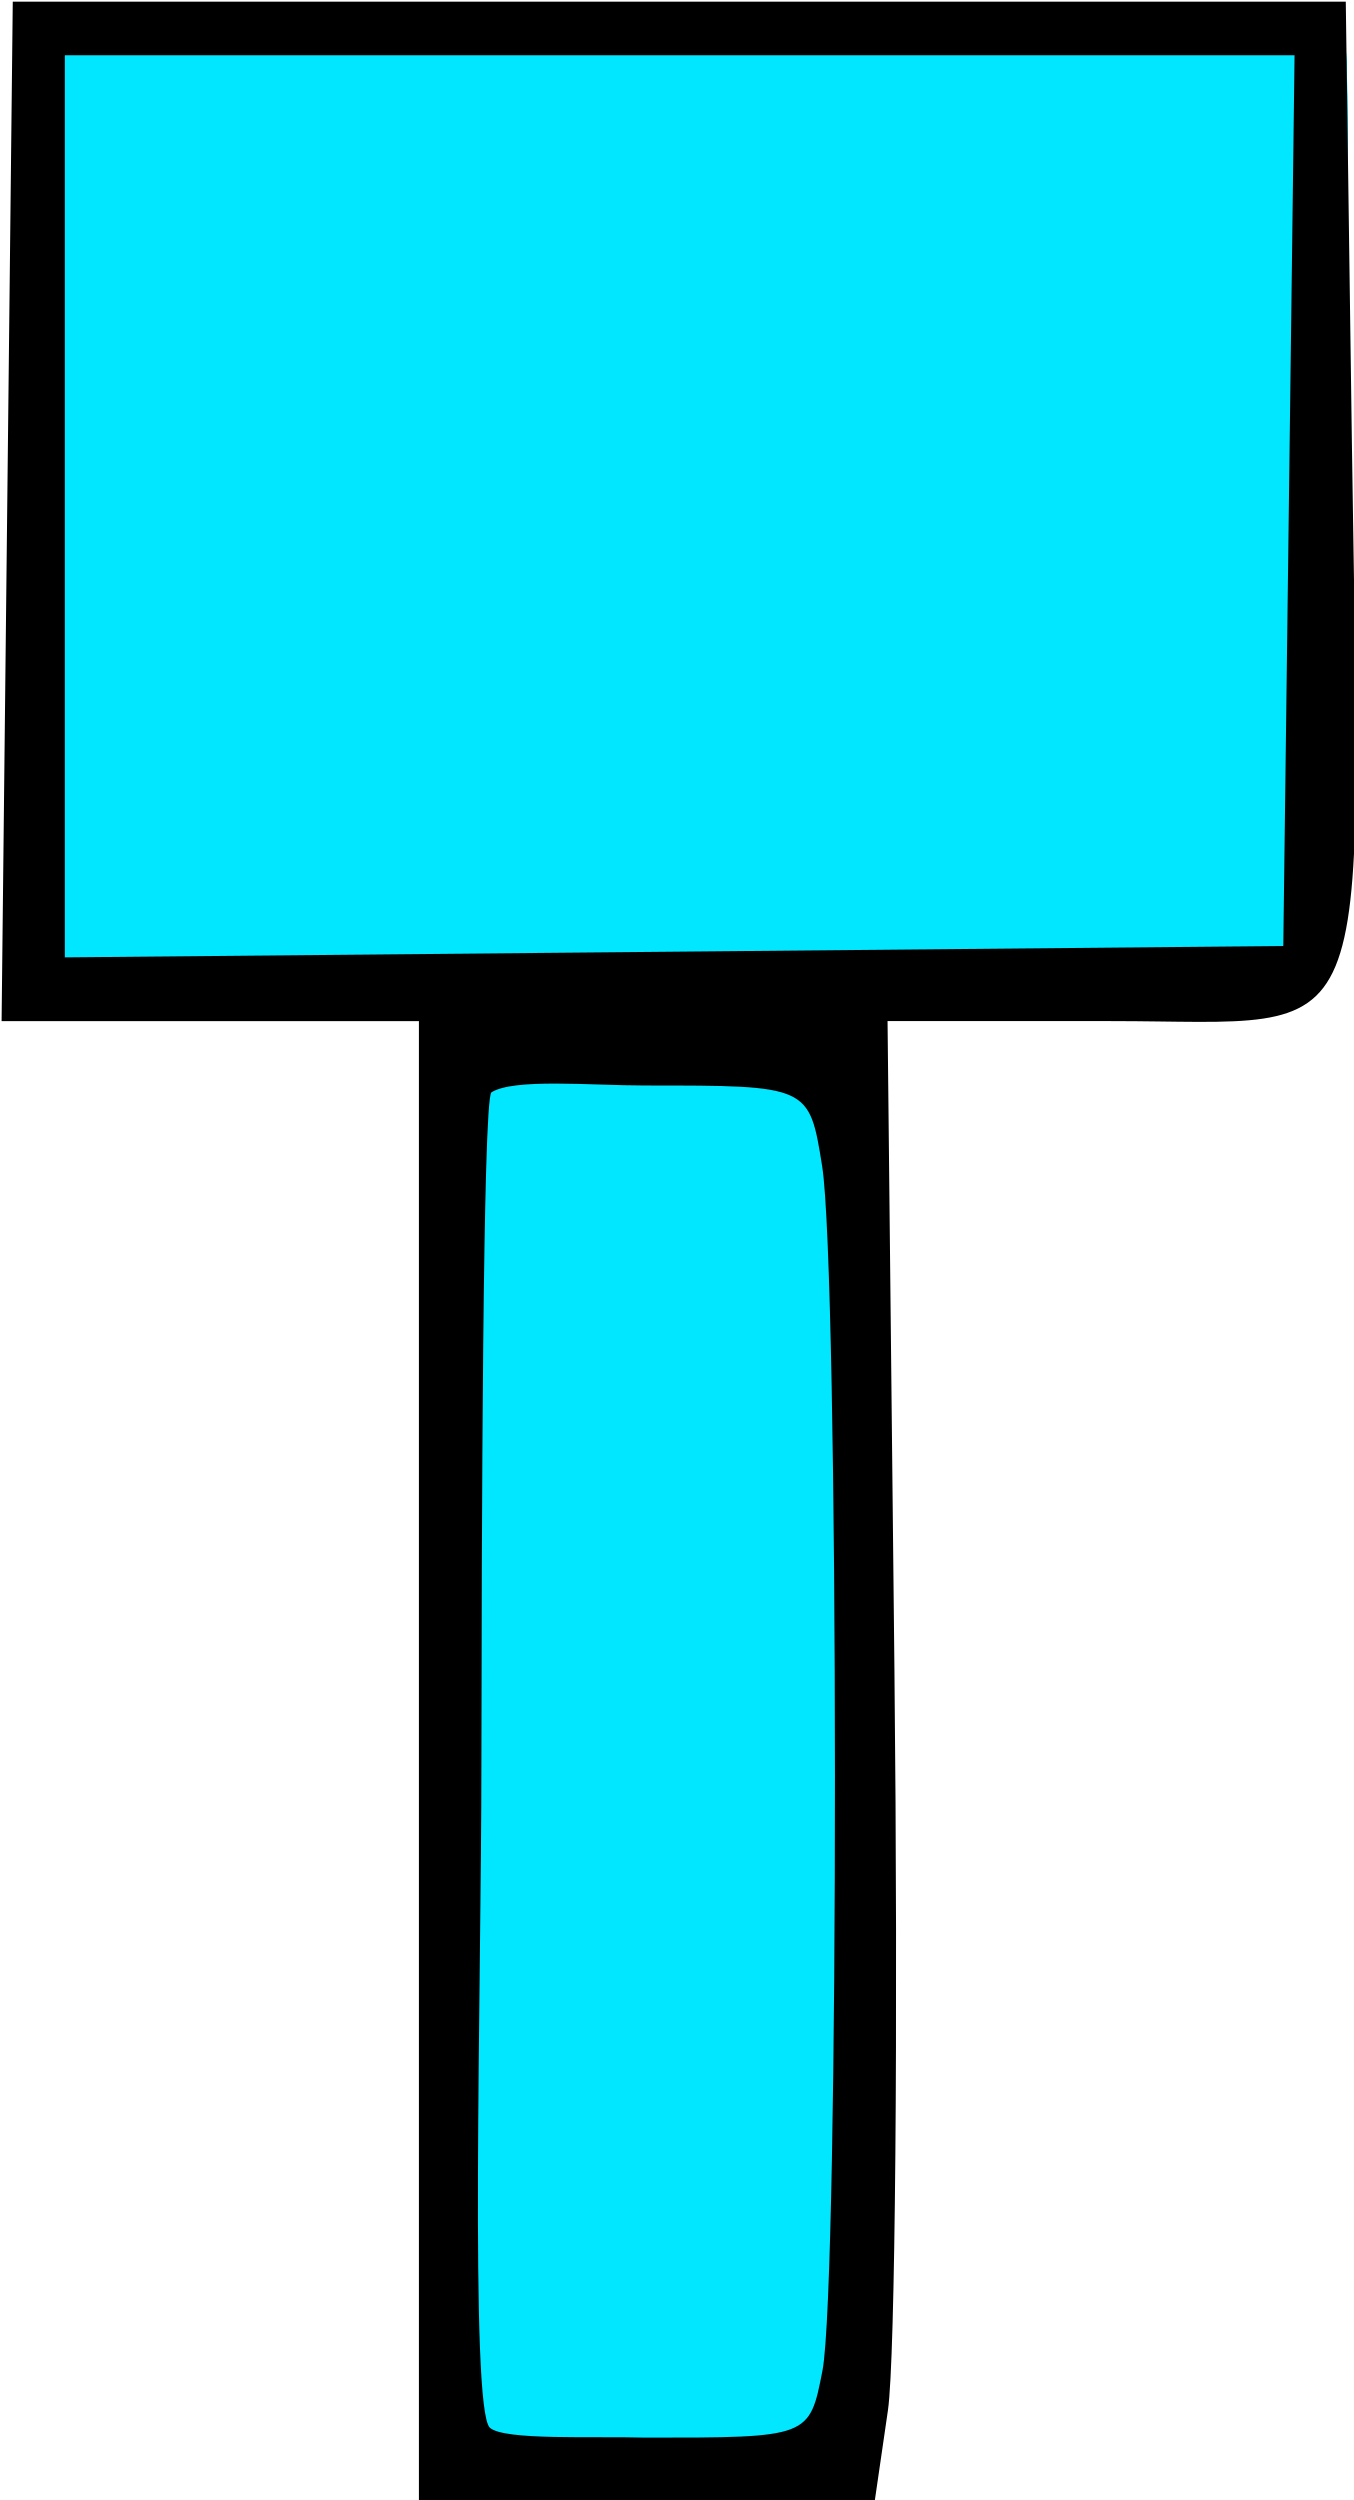
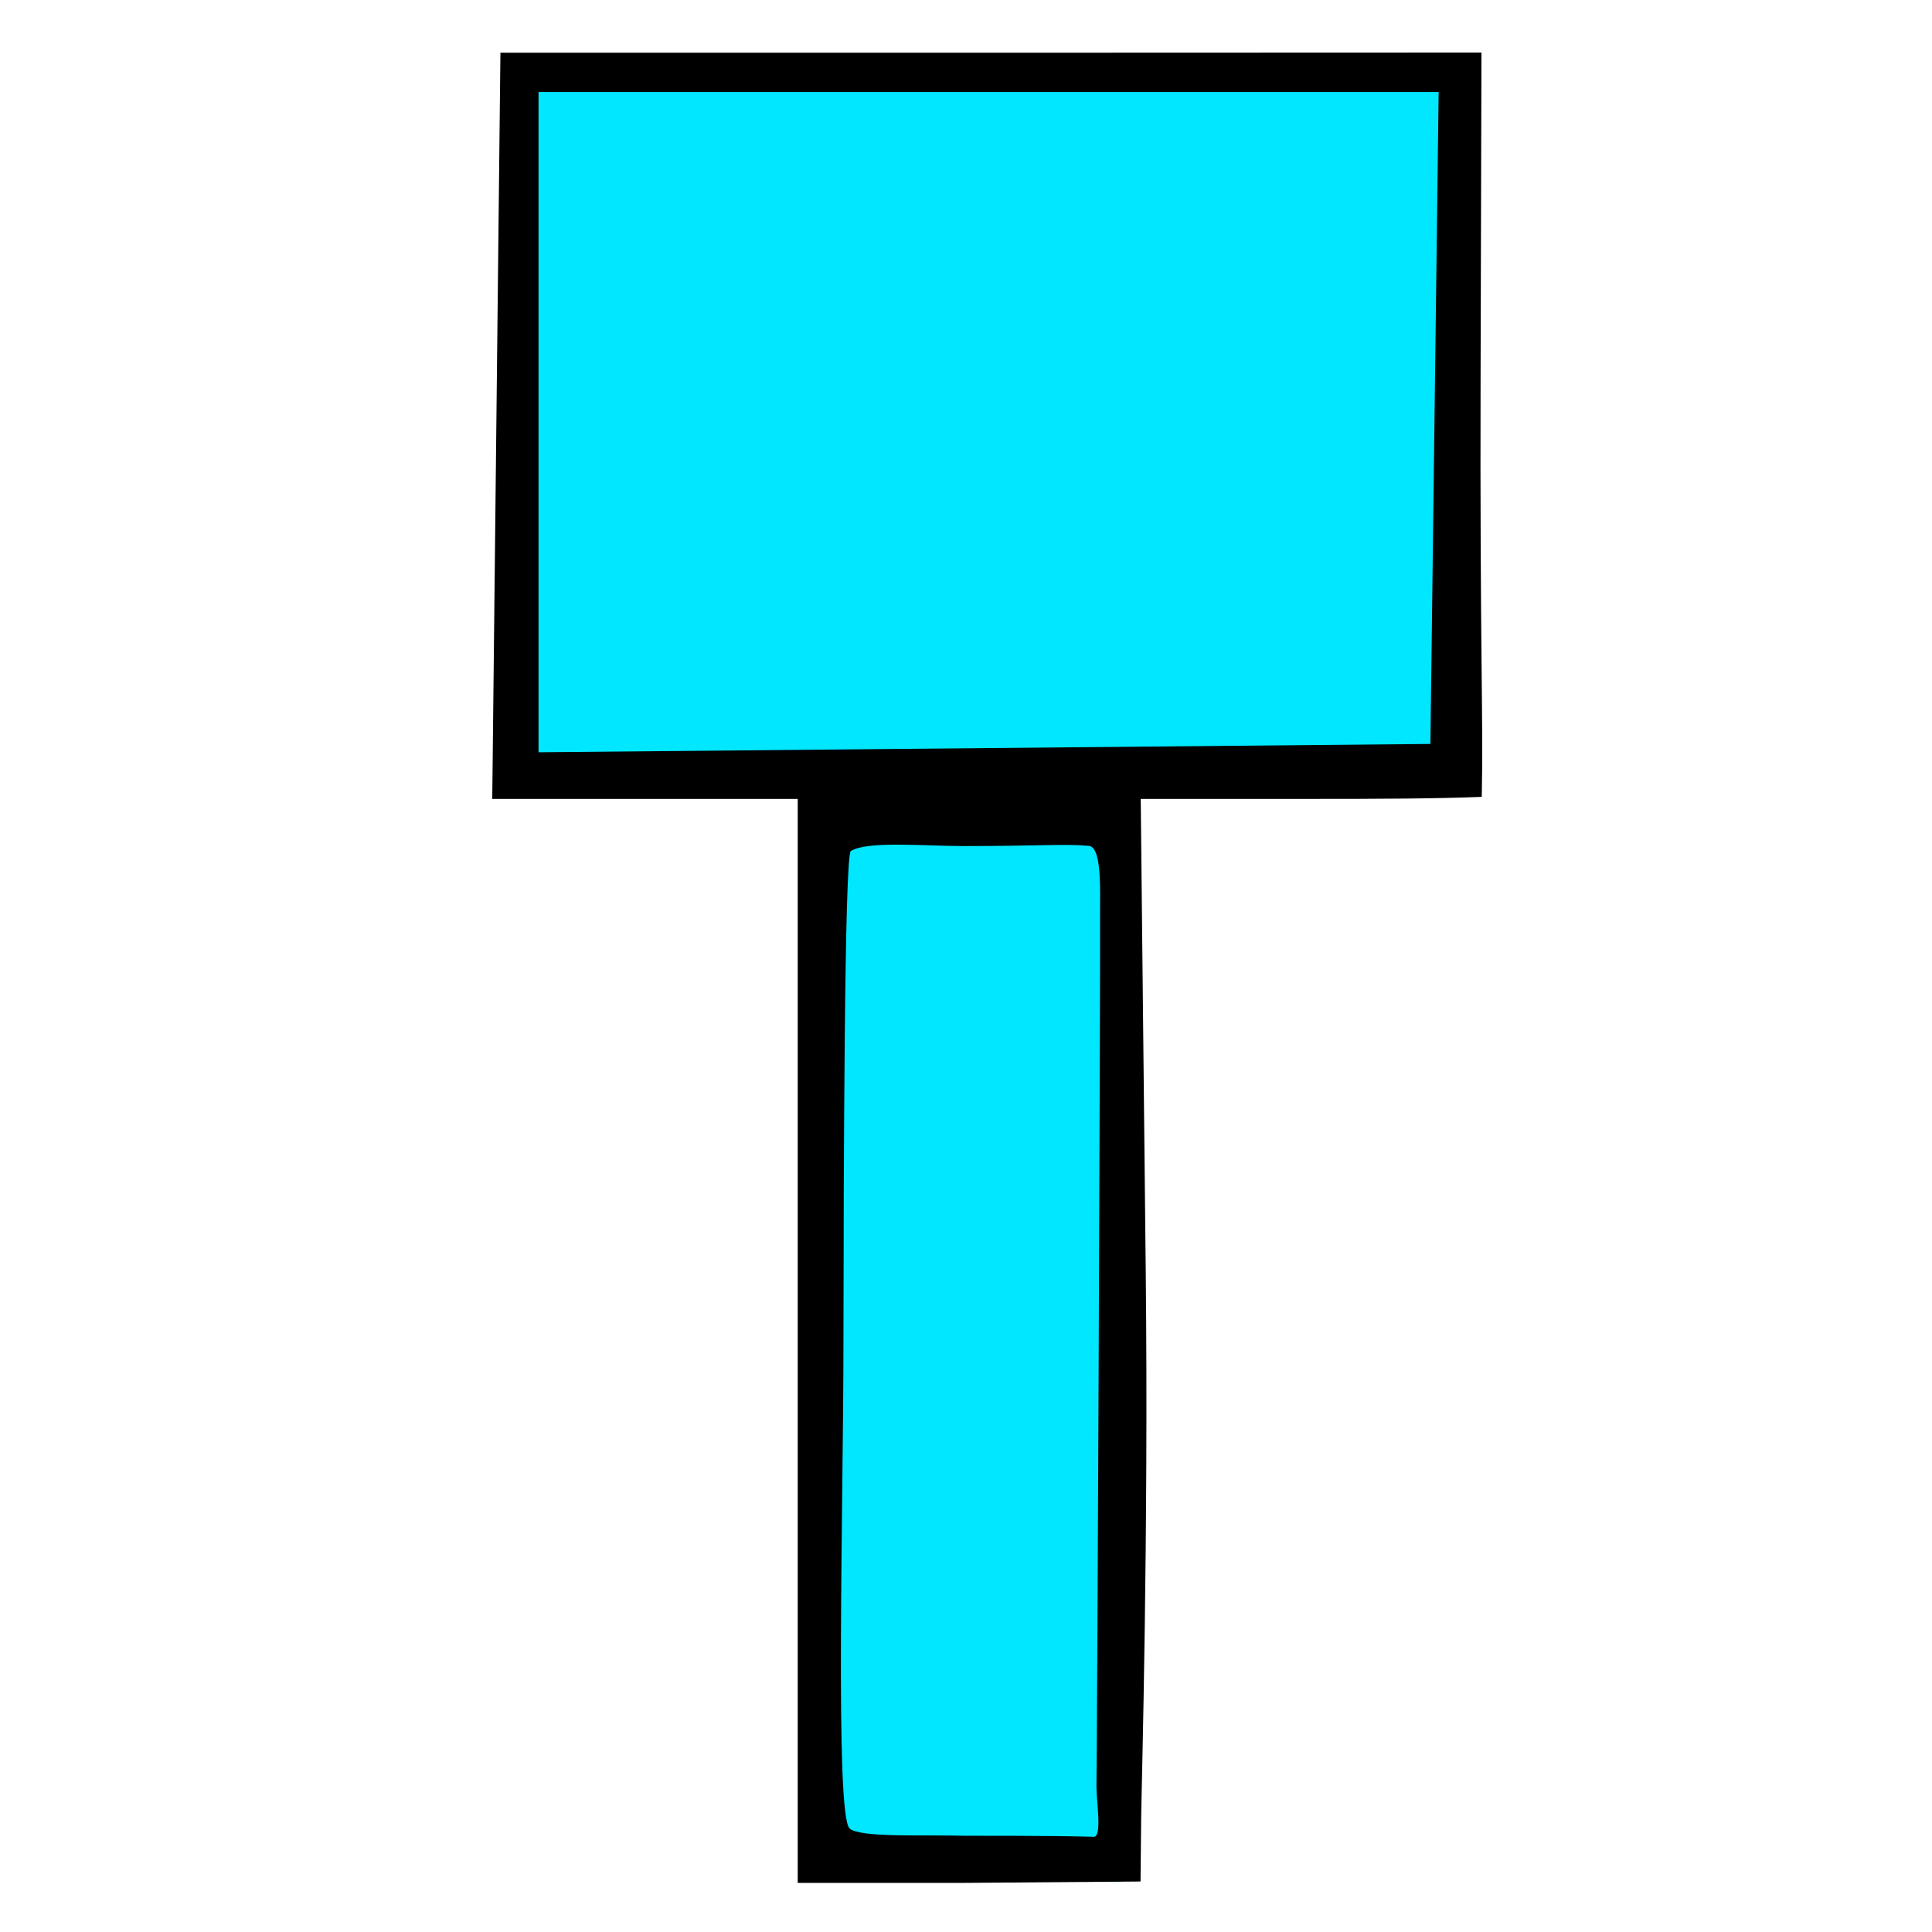
- <svg xmlns="http://www.w3.org/2000/svg" version="1.1" id="svg1023" width="340.628" height="629.341" viewBox="0 0 340.628 629.341">
+ <svg xmlns="http://www.w3.org/2000/svg" version="1.1" id="svg1023" width="512" height="512" viewBox="0 0 512 512">
  <defs id="defs1027">
-     <filter style="color-interpolation-filters:sRGB;" id="filter1039">
+     <filter style="color-interpolation-filters:sRGB" id="filter1039">
      <feColorMatrix values="-1 0 0 0 1 0 -1 0 0 1 0 0 -1 0 1 -0.21 -0.72 -0.07 2 0 " result="fbSourceGraphic" id="feColorMatrix1037" />
      <feColorMatrix result="fbSourceGraphicAlpha" in="fbSourceGraphic" values="0 0 0 -1 0 0 0 0 -1 0 0 0 0 -1 0 0 0 0 1 0" id="feColorMatrix1041" />
-       <feComposite in2="fbSourceGraphic" id="feComposite1043" operator="arithmetic" k1="0.464" k2="1" result="composite1" in="fbSourceGraphic" />
+       <feComposite in2="fbSourceGraphic" id="feComposite1043" operator="arithmetic" k1="0.464" k2="1" result="composite1" in="fbSourceGraphic" k3="0" k4="0" />
      <feColorMatrix id="feColorMatrix1045" in="composite1" values="1" type="saturate" result="colormatrix1" />
      <feFlood id="feFlood1047" flood-opacity="1" flood-color="rgb(0,177,255)" result="flood1" />
      <feBlend in2="colormatrix1" id="feBlend1049" in="flood1" mode="multiply" result="blend1" />
      <feBlend in2="blend1" id="feBlend1051" mode="screen" result="blend2" />
      <feColorMatrix id="feColorMatrix1053" in="blend2" values="1" type="saturate" result="colormatrix2" />
-       <feComposite in2="fbSourceGraphic" id="feComposite1055" in="colormatrix2" operator="in" k2="1" result="composite2" />
+       <feComposite in2="fbSourceGraphic" id="feComposite1055" in="colormatrix2" operator="in" result="composite2" />
    </filter>
  </defs>
  <g id="g1031" transform="translate(60.42327,12.96408)">
-     <path style="fill:#000000;stroke-width:1.333;filter:url(#filter1039)" d="m 49.074,610.043 c -1.287,-9.588 -2.689,-319.451 -1.548,-342 l 0.995,-19.667 h 53.725 53.725 l 1.099,18.333 c 1.405,23.441 1.408,325.595 0.003,339.333 l -1.057,10.333 H 102.969 49.923 l -0.85,-6.333 z m -104.164,-372.131 -2.451,-5.727 3.402,-110.874 c 1.979,-64.503 2.803,-120.034 3.212,-123.801 l 6.824,3.447 19.05,-8.819 c 6.188,-2.865 294.379,-4.543 296.282,-2.641 3.885,1.96 6.16,2.721 6.817,6.547 3.138,19.153 -4.604,222.465 -4.648,225.919 -0.054,4.273 -4.322,12.399 -7.707,13.166 -5.532,1.197 -313.649,3.946 -320.782,2.784 z" id="path1035" />
-     <path style="fill:#000000;stroke-width:5.322" d="M 45.033,430.487 V 244.087 H -7.495 -60.022 l 1.406,-128.319 1.406,-128.319 H 110.574 278.358 l 1.534,110.759 c 2.183,157.635 7.08,145.879 -60.758,145.875 l -56.128,-0.003 1.731,163.296 c 0.952,89.813 0.217,173.695 -1.632,186.404 l -3.363,23.107 H 102.388 45.033 Z M 146.621,583.794 c 4.24,-21.847 4.166,-276.715 -0.088,-303.238 -3.25,-20.261 -3.25,-20.261 -44.51,-20.261 -13.753,0 -33.065,-1.853 -38.745,1.725 -2.216,2.227 -2.439,112.624 -2.515,168.466 0,56.73 -3.004,162.952 2.133,167.7 3.641,3.239 25.889,2.097 39.158,2.491 41.291,0 41.291,0 44.568,-16.884 z M 264.046,113.067 265.463,0.956 H 110.68 -44.103 V 114.499 228.042 l 153.365,-1.432 153.365,-1.432 z" id="path1071" />
+     <path style="fill:#000000;stroke-width:1.333;filter:url(#filter1039)" d="m 129.912,585.626 c -1.287,-9.588 -2.689,-319.451 -1.548,-342 l 0.995,-19.667 h 53.725 53.725 l 1.099,18.333 c 1.405,23.441 1.408,325.595 0.003,339.333 l -1.057,10.333 h -53.046 -53.046 l -0.85,-6.333 z M 25.749,213.494 23.297,207.767 26.699,96.893 c 1.979,-64.503 2.803,-120.034 3.212,-123.801 l 6.824,3.447 19.05,-8.819 c 6.188,-2.865 294.379,-4.543 296.282,-2.641 3.885,1.96 6.16,2.721 6.817,6.547 3.138,19.153 -4.604,222.465 -4.648,225.919 -0.054,4.273 -4.322,12.399 -7.707,13.166 -5.532,1.197 -313.649,3.946 -320.782,2.784 z" id="path1035" transform="matrix(0.7705444,0,0,0.7705444,53.98904,29.49421)" />
+     <path style="fill:#000000;stroke-width:4.101" d="M 150.979,342.389 V 198.759 H 110.504 70.029 L 71.112,99.884 72.195,1.008 H 201.481 L 332.18,0.962 331.948,86.354 c -0.2,73.569 0.768,91.257 0.31,111.86 -11.905,0.476 -26.512,0.544 -47.127,0.543 l -43.249,-0.002 1.334,125.827 c 0.733,69.205 -1.05,133.823 -1.212,143.531 -0.043,5.813 -0.132,11.728 -0.175,17.542 l -46.656,0.365 h -44.194 z m 79.167,118.151 c 0.226,-17.322 1.065,-213.405 0.963,-234.07 0.058,-6.402 0.021,-14.967 -2.959,-15.264 -6.02,-0.601 -13.089,0.043 -33.259,0.043 -10.598,0 -25.478,-1.428 -29.855,1.329 -1.708,1.716 -1.879,86.782 -1.938,129.811 0,43.713 -2.314,125.562 1.643,129.221 2.806,2.496 19.949,1.616 30.173,1.92 23.014,0 28.912,0.13 34.533,0.276 2.241,-0.009 0.696,-9.261 0.697,-13.265 z m 89.592,-362.738 1.092,-86.386 H 201.563 82.296 v 87.49 87.49 l 118.175,-1.104 118.175,-1.104 z" id="path1071" />
  </g>
</svg>
